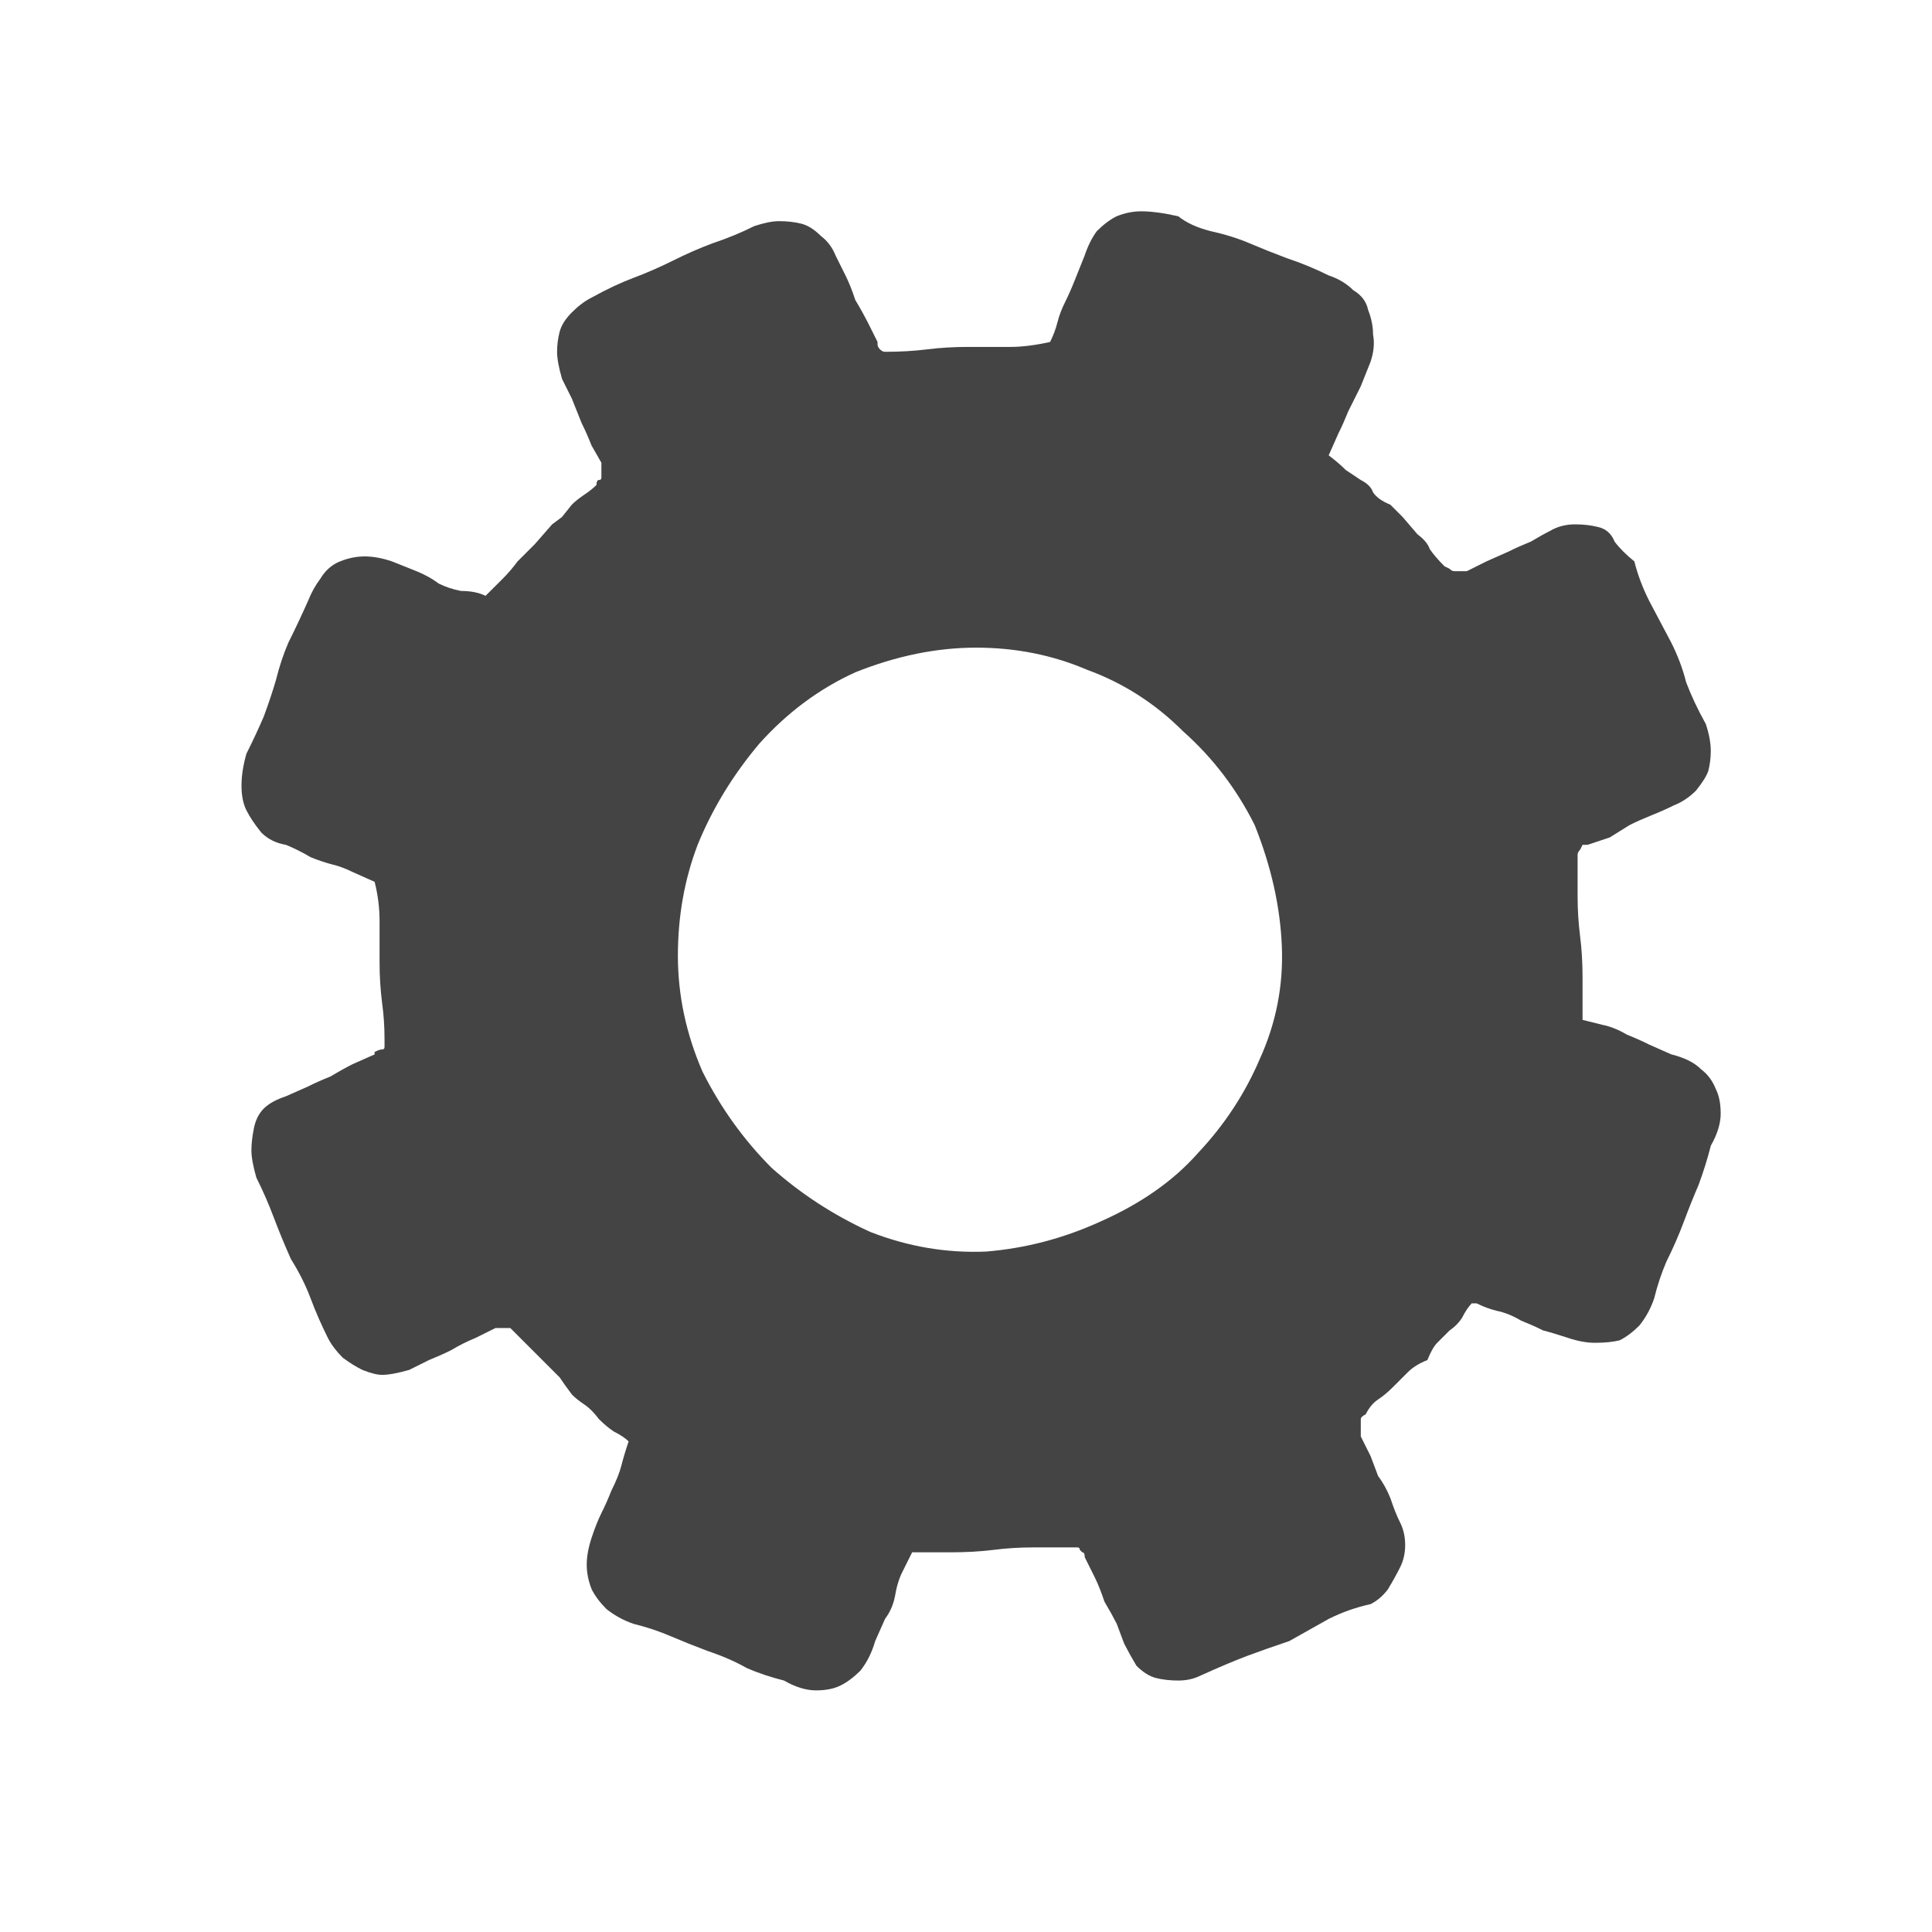
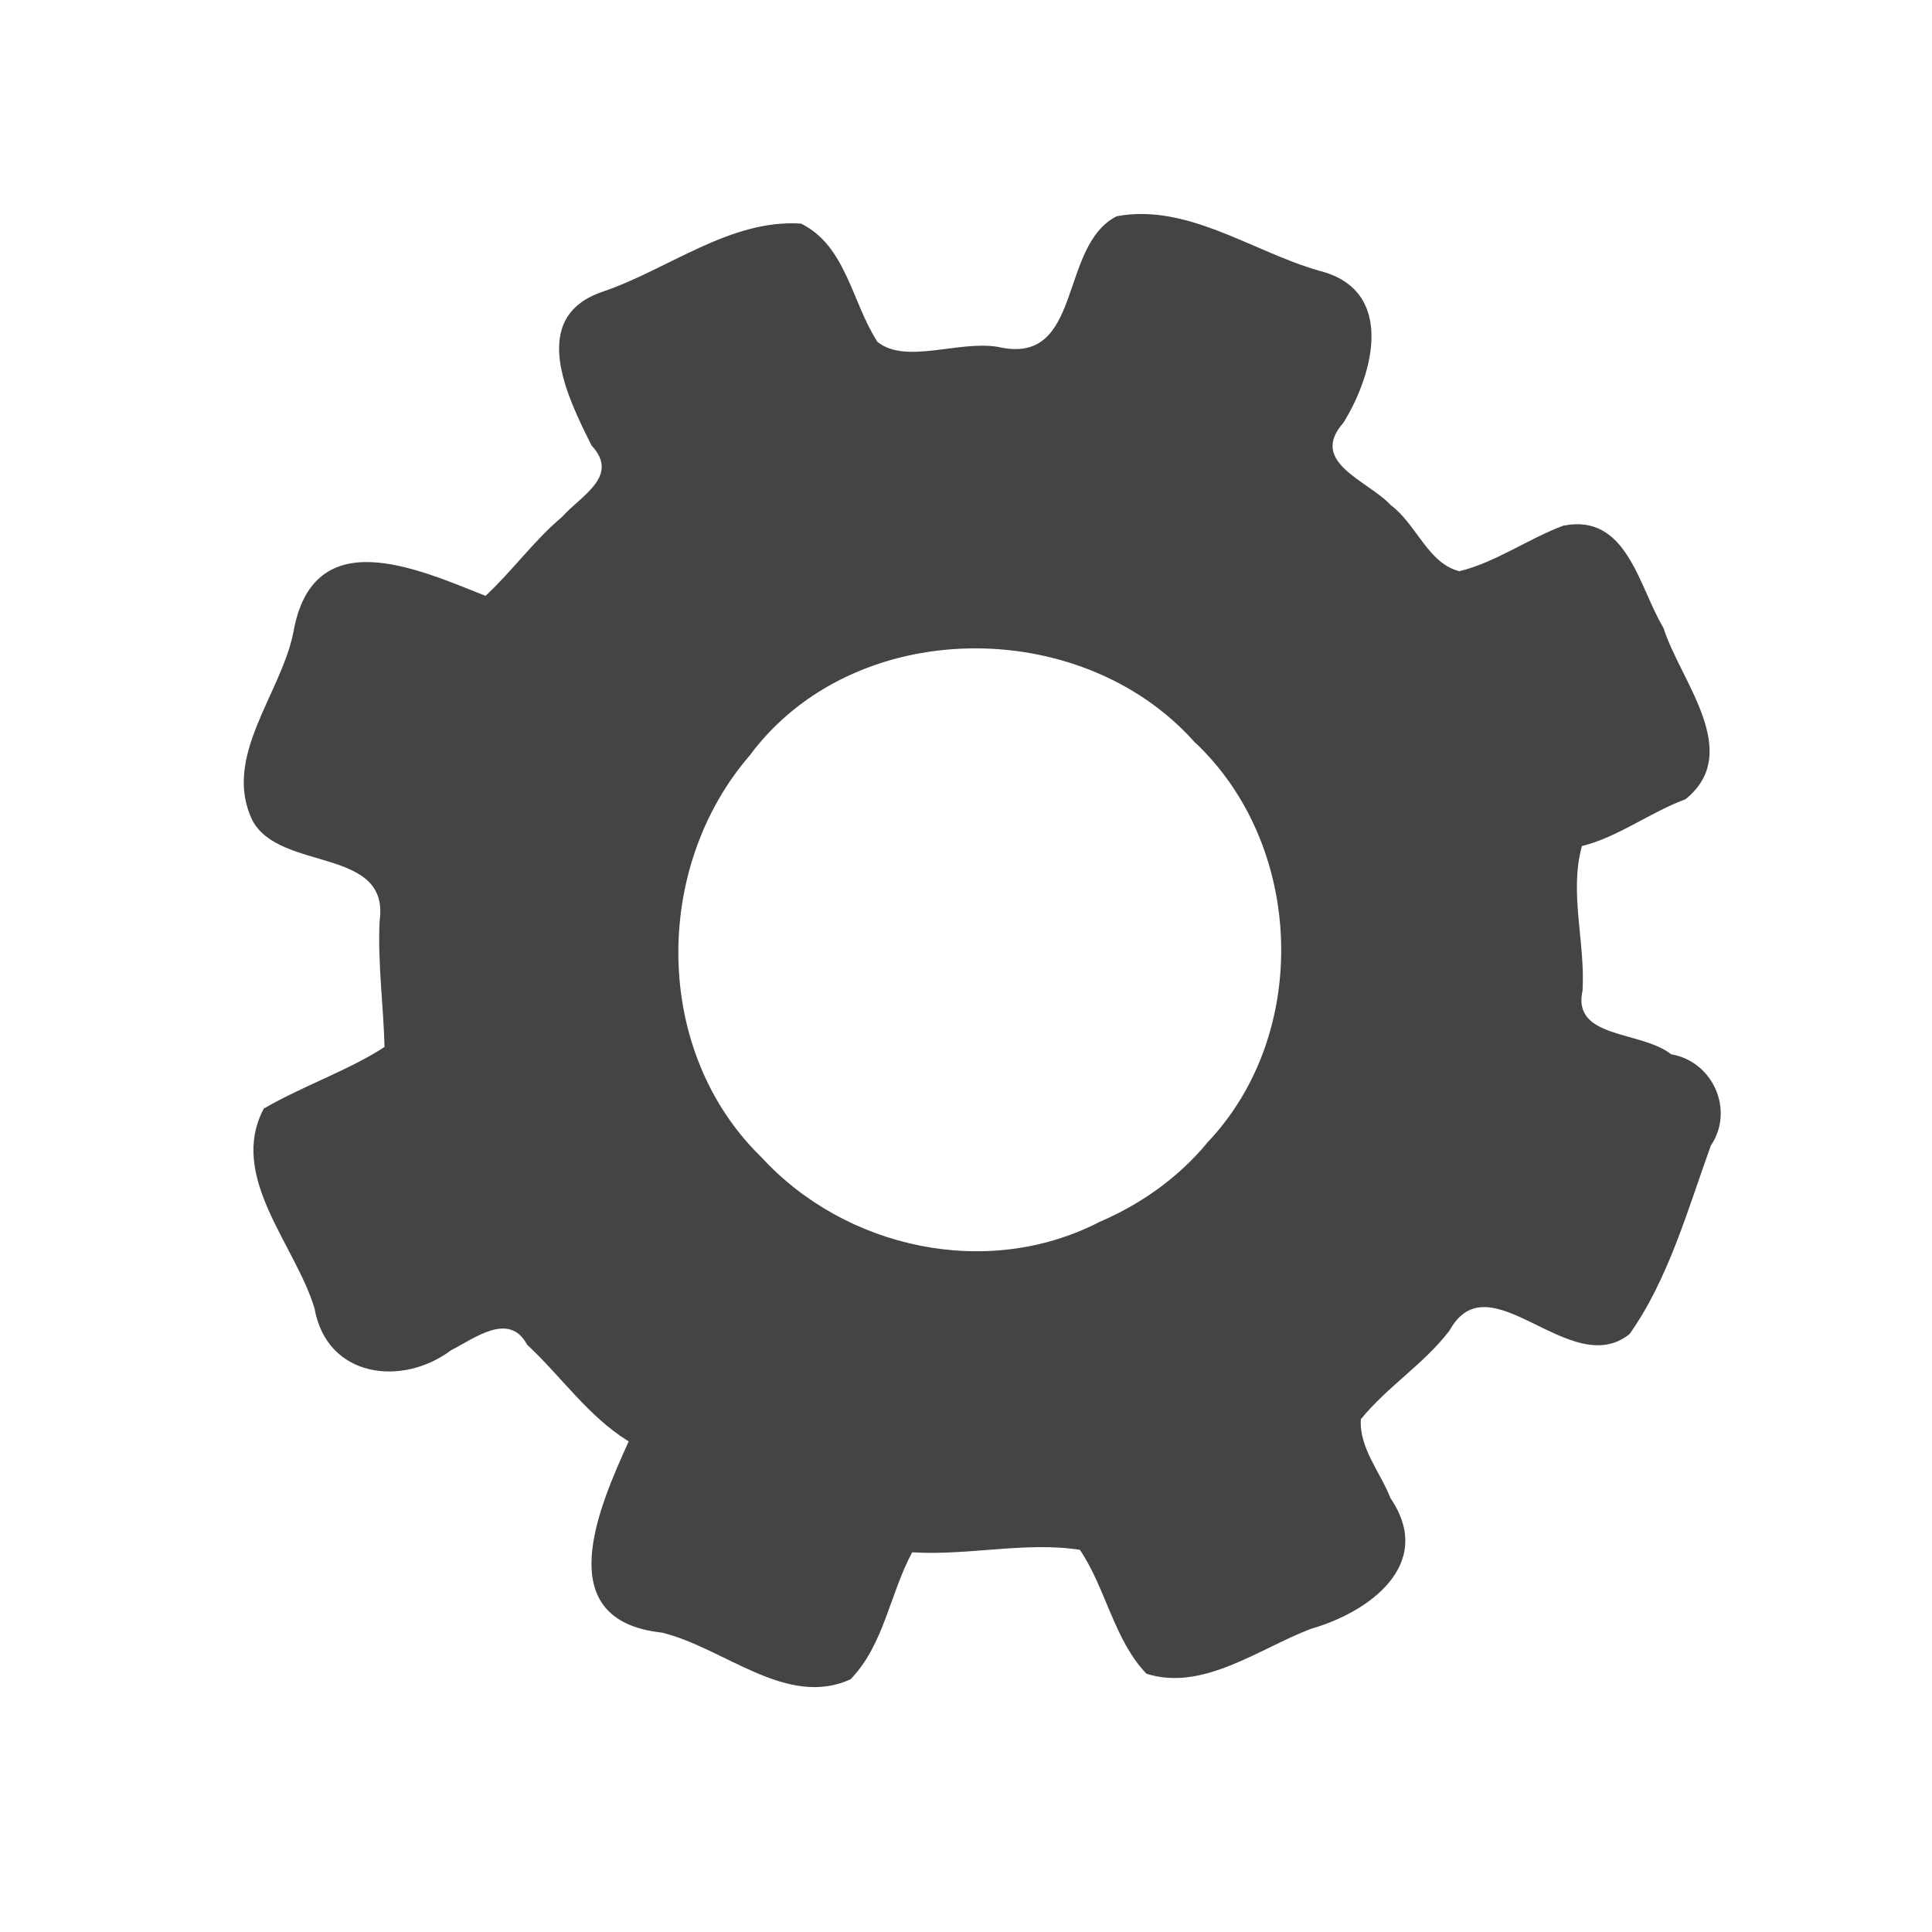
- <svg xmlns="http://www.w3.org/2000/svg" width="32px" height="32px" viewBox="0 0 32 32" version="1.1">
-   <defs />
+ <svg xmlns="http://www.w3.org/2000/svg" width="32px" height="32px" viewBox="0 0 32 32" version="1.1" id="svg10">
+   <defs id="defs6" />
  <g id="config" stroke="none" stroke-width="1" fill="none" fill-rule="evenodd">
-     <path d="M27.682,17.464 L27.315,17.301 C27.206,17.246 27.084,17.192 26.947,17.137 C26.811,17.056 26.675,17.001 26.539,16.974 C26.43,16.947 26.321,16.919 26.212,16.892 L26.212,16.198 C26.212,15.953 26.199,15.722 26.171,15.504 C26.144,15.286 26.13,15.069 26.13,14.851 L26.13,14.157 C26.13,14.129 26.144,14.102 26.171,14.075 L26.212,13.993 L26.294,13.993 L26.662,13.871 L26.989,13.667 C27.097,13.612 27.22,13.558 27.356,13.503 C27.492,13.449 27.614,13.394 27.723,13.34 C27.86,13.286 27.982,13.204 28.091,13.095 C28.2,12.959 28.268,12.85 28.295,12.768 C28.322,12.66 28.336,12.551 28.336,12.442 C28.336,12.306 28.308,12.156 28.254,11.993 C28.118,11.748 28.009,11.516 27.927,11.298 C27.873,11.081 27.791,10.863 27.682,10.645 L27.315,9.951 C27.206,9.733 27.124,9.516 27.07,9.298 C26.934,9.189 26.825,9.08 26.743,8.971 C26.689,8.835 26.593,8.753 26.457,8.726 C26.348,8.699 26.226,8.685 26.09,8.685 C25.954,8.685 25.831,8.713 25.722,8.767 C25.614,8.822 25.491,8.89 25.355,8.971 C25.219,9.026 25.097,9.08 24.988,9.135 L24.621,9.298 L24.294,9.461 L24.171,9.461 L24.09,9.461 C24.062,9.461 24.035,9.448 24.008,9.42 L23.926,9.38 C23.817,9.271 23.736,9.175 23.681,9.094 C23.654,9.012 23.586,8.93 23.477,8.849 L23.232,8.563 L23.028,8.359 C22.892,8.304 22.797,8.236 22.742,8.155 C22.715,8.073 22.647,8.005 22.538,7.95 L22.293,7.787 C22.211,7.706 22.116,7.624 22.007,7.542 L22.17,7.175 C22.225,7.066 22.279,6.943 22.334,6.807 L22.538,6.399 C22.592,6.263 22.647,6.127 22.701,5.991 C22.755,5.827 22.769,5.678 22.742,5.542 C22.742,5.405 22.714,5.269 22.66,5.133 C22.633,4.997 22.551,4.888 22.415,4.807 C22.306,4.698 22.17,4.616 22.007,4.562 C21.789,4.453 21.557,4.357 21.313,4.276 C21.095,4.194 20.891,4.112 20.7,4.031 C20.509,3.949 20.292,3.881 20.047,3.827 C19.829,3.772 19.652,3.691 19.516,3.582 C19.271,3.527 19.067,3.5 18.904,3.5 C18.767,3.5 18.631,3.527 18.495,3.582 C18.386,3.636 18.278,3.718 18.168,3.827 C18.087,3.936 18.019,4.072 17.964,4.235 C17.91,4.371 17.855,4.507 17.801,4.643 C17.747,4.779 17.692,4.902 17.638,5.011 C17.583,5.12 17.543,5.228 17.515,5.337 C17.488,5.446 17.447,5.555 17.393,5.664 C17.148,5.718 16.93,5.746 16.74,5.746 L16.046,5.746 C15.801,5.746 15.569,5.759 15.352,5.787 C15.134,5.814 14.902,5.827 14.657,5.827 C14.63,5.827 14.603,5.814 14.576,5.787 C14.548,5.759 14.535,5.732 14.535,5.705 L14.535,5.664 L14.372,5.337 C14.317,5.229 14.249,5.106 14.167,4.97 C14.113,4.807 14.059,4.671 14.004,4.562 L13.841,4.235 C13.787,4.099 13.705,3.99 13.596,3.908 C13.487,3.799 13.378,3.731 13.269,3.704 C13.161,3.677 13.038,3.663 12.902,3.663 C12.793,3.663 12.657,3.691 12.493,3.745 C12.276,3.854 12.044,3.949 11.799,4.031 C11.581,4.112 11.364,4.208 11.146,4.317 C10.928,4.425 10.71,4.521 10.493,4.602 C10.275,4.684 10.044,4.793 9.799,4.929 C9.69,4.983 9.581,5.065 9.472,5.174 C9.363,5.283 9.295,5.392 9.268,5.501 C9.24,5.61 9.227,5.718 9.227,5.827 C9.227,5.936 9.254,6.086 9.309,6.276 L9.472,6.603 C9.526,6.739 9.581,6.875 9.635,7.011 C9.69,7.12 9.744,7.243 9.798,7.379 L9.961,7.665 L9.961,7.828 L9.961,7.91 C9.961,7.937 9.948,7.95 9.921,7.95 C9.893,7.95 9.88,7.978 9.88,8.032 C9.825,8.087 9.757,8.141 9.676,8.195 C9.594,8.25 9.526,8.304 9.471,8.359 L9.308,8.563 L9.145,8.685 L8.859,9.012 C8.777,9.094 8.682,9.189 8.573,9.298 C8.492,9.407 8.41,9.502 8.328,9.584 L8.042,9.869 C7.934,9.815 7.798,9.788 7.634,9.788 C7.498,9.761 7.375,9.72 7.266,9.665 C7.158,9.584 7.035,9.516 6.899,9.461 C6.763,9.407 6.627,9.352 6.491,9.298 C6.328,9.243 6.178,9.216 6.042,9.216 C5.906,9.216 5.77,9.243 5.633,9.298 C5.497,9.352 5.388,9.448 5.307,9.584 C5.225,9.692 5.157,9.815 5.103,9.951 C4.994,10.196 4.885,10.427 4.776,10.645 C4.694,10.836 4.626,11.04 4.572,11.258 C4.517,11.448 4.449,11.652 4.368,11.87 C4.286,12.061 4.191,12.265 4.082,12.483 C4.027,12.673 4,12.85 4,13.013 C4,13.177 4.027,13.313 4.082,13.422 C4.136,13.531 4.218,13.653 4.327,13.789 C4.436,13.898 4.572,13.966 4.735,13.993 C4.871,14.048 5.007,14.116 5.143,14.197 C5.279,14.252 5.402,14.293 5.511,14.32 C5.62,14.347 5.729,14.388 5.838,14.442 L6.205,14.606 C6.26,14.823 6.287,15.041 6.287,15.259 L6.287,15.953 C6.287,16.171 6.301,16.389 6.328,16.606 C6.355,16.797 6.369,17.001 6.369,17.219 L6.369,17.341 C6.369,17.369 6.355,17.382 6.328,17.382 C6.301,17.382 6.26,17.396 6.205,17.423 L6.205,17.464 L5.838,17.627 C5.729,17.682 5.607,17.75 5.471,17.831 C5.334,17.886 5.212,17.94 5.103,17.995 L4.736,18.158 C4.572,18.212 4.45,18.28 4.368,18.362 C4.287,18.444 4.232,18.553 4.205,18.689 C4.178,18.825 4.164,18.947 4.164,19.056 C4.164,19.165 4.192,19.315 4.246,19.505 C4.355,19.723 4.45,19.941 4.532,20.159 C4.614,20.376 4.709,20.608 4.818,20.853 C4.954,21.07 5.063,21.288 5.145,21.506 C5.226,21.724 5.322,21.941 5.43,22.159 C5.485,22.268 5.567,22.377 5.675,22.486 C5.784,22.568 5.893,22.636 6.002,22.69 C6.138,22.744 6.247,22.772 6.329,22.772 C6.438,22.772 6.587,22.744 6.778,22.69 L7.105,22.527 C7.241,22.472 7.363,22.418 7.472,22.363 C7.608,22.282 7.744,22.214 7.88,22.159 L8.207,21.996 L8.329,21.996 L8.411,21.996 L8.452,21.996 L8.534,22.078 L8.779,22.323 L8.983,22.527 L9.269,22.813 C9.323,22.894 9.391,22.989 9.473,23.098 C9.527,23.153 9.595,23.207 9.677,23.262 C9.759,23.316 9.84,23.398 9.922,23.507 C10.004,23.588 10.085,23.656 10.167,23.711 C10.276,23.765 10.357,23.82 10.412,23.874 C10.357,24.037 10.317,24.174 10.29,24.282 C10.262,24.391 10.208,24.527 10.126,24.691 C10.072,24.827 10.018,24.949 9.963,25.058 C9.909,25.167 9.854,25.303 9.8,25.466 C9.746,25.63 9.718,25.78 9.718,25.916 C9.718,26.052 9.746,26.188 9.8,26.324 C9.855,26.433 9.936,26.542 10.045,26.651 C10.181,26.759 10.331,26.841 10.494,26.896 C10.712,26.95 10.916,27.018 11.107,27.1 C11.297,27.181 11.501,27.263 11.719,27.345 C11.964,27.426 12.182,27.522 12.372,27.63 C12.563,27.712 12.767,27.78 12.985,27.835 C13.175,27.944 13.352,27.998 13.516,27.998 C13.679,27.998 13.815,27.971 13.924,27.916 C14.033,27.862 14.142,27.78 14.251,27.671 C14.359,27.535 14.441,27.372 14.496,27.181 L14.659,26.814 C14.74,26.705 14.795,26.583 14.822,26.446 C14.849,26.283 14.89,26.147 14.945,26.038 L15.108,25.711 L15.761,25.711 C16.006,25.711 16.237,25.698 16.455,25.671 C16.673,25.643 16.891,25.63 17.109,25.63 L17.721,25.63 L17.844,25.63 C17.871,25.63 17.885,25.643 17.885,25.671 C17.912,25.698 17.926,25.711 17.926,25.711 C17.953,25.711 17.967,25.739 17.967,25.793 L18.13,26.12 C18.184,26.229 18.239,26.365 18.293,26.528 C18.374,26.664 18.442,26.787 18.497,26.896 L18.619,27.222 C18.674,27.331 18.742,27.454 18.823,27.59 C18.932,27.699 19.041,27.767 19.15,27.794 C19.259,27.821 19.381,27.835 19.517,27.835 C19.653,27.835 19.776,27.807 19.885,27.753 C20.184,27.617 20.443,27.508 20.66,27.426 C20.878,27.345 21.11,27.263 21.355,27.181 L22.008,26.814 C22.226,26.705 22.457,26.623 22.702,26.569 C22.811,26.514 22.906,26.433 22.988,26.324 C23.07,26.188 23.138,26.065 23.192,25.956 C23.246,25.848 23.274,25.725 23.274,25.589 C23.274,25.453 23.246,25.33 23.192,25.221 C23.137,25.113 23.083,24.977 23.029,24.813 C22.974,24.677 22.906,24.555 22.825,24.446 L22.702,24.119 L22.539,23.792 L22.539,23.629 L22.539,23.547 L22.539,23.507 C22.539,23.479 22.566,23.452 22.621,23.425 C22.675,23.316 22.743,23.234 22.825,23.18 C22.907,23.126 22.988,23.057 23.07,22.976 L23.315,22.731 C23.396,22.649 23.505,22.581 23.642,22.527 C23.696,22.391 23.751,22.295 23.805,22.241 L24.009,22.037 C24.091,21.982 24.159,21.914 24.213,21.833 C24.268,21.724 24.322,21.642 24.376,21.588 L24.458,21.588 C24.567,21.642 24.676,21.683 24.785,21.71 C24.921,21.737 25.057,21.792 25.193,21.873 C25.329,21.928 25.452,21.982 25.56,22.037 C25.669,22.064 25.805,22.105 25.969,22.159 C26.132,22.214 26.282,22.241 26.418,22.241 C26.581,22.241 26.717,22.227 26.826,22.2 C26.935,22.146 27.044,22.064 27.153,21.955 C27.262,21.819 27.343,21.669 27.398,21.506 C27.452,21.288 27.52,21.084 27.602,20.894 C27.711,20.676 27.806,20.458 27.888,20.24 C27.969,20.022 28.051,19.818 28.133,19.628 C28.214,19.41 28.282,19.192 28.337,18.975 C28.446,18.784 28.5,18.607 28.5,18.444 C28.5,18.28 28.473,18.144 28.418,18.035 C28.364,17.899 28.282,17.79 28.173,17.709 C28.065,17.6 27.901,17.518 27.683,17.464 L27.682,17.464 Z M18.21,20.24 C17.611,20.512 16.985,20.676 16.332,20.73 C15.678,20.757 15.039,20.649 14.413,20.404 C13.814,20.131 13.269,19.778 12.779,19.342 C12.317,18.879 11.936,18.348 11.636,17.75 C11.364,17.124 11.228,16.484 11.228,15.831 C11.228,15.177 11.337,14.565 11.555,13.993 C11.799,13.394 12.14,12.836 12.575,12.319 C13.038,11.802 13.569,11.407 14.168,11.135 C14.848,10.863 15.515,10.727 16.168,10.727 C16.822,10.727 17.434,10.849 18.006,11.094 C18.605,11.312 19.135,11.652 19.598,12.115 C20.088,12.551 20.483,13.068 20.782,13.667 C21.054,14.347 21.204,15.014 21.231,15.667 C21.259,16.321 21.136,16.947 20.864,17.545 C20.619,18.117 20.279,18.634 19.843,19.097 C19.435,19.56 18.89,19.941 18.21,20.24 L18.21,20.24 Z" id="path138" fill="#444444" fill-rule="nonzero" />
+     <path d="m 27.682,17.464 c -0.499,-0.398 -1.65,-0.252 -1.47,-1.057 0.048,-0.791 -0.225,-1.631 -0.01,-2.394 0.593,-0.145 1.129,-0.558 1.715,-0.775 0.964,-0.777 -0.085,-1.956 -0.365,-2.838 C 27.137,9.706 26.948,8.5 25.896,8.706 25.315,8.921 24.769,9.317 24.171,9.461 23.651,9.331 23.461,8.681 23.036,8.367 22.655,7.956 21.668,7.659 22.252,7.001 22.76,6.179 23.119,4.794 21.841,4.482 20.736,4.163 19.662,3.363 18.495,3.582 17.525,4.076 17.947,6.072 16.532,5.746 15.882,5.634 15.005,6.039 14.535,5.664 14.109,5.013 14.018,4.076 13.269,3.704 12.092,3.625 11.068,4.464 9.98,4.832 8.733,5.256 9.402,6.586 9.798,7.379 10.275,7.889 9.618,8.212 9.308,8.563 8.844,8.952 8.487,9.456 8.042,9.869 6.905,9.419 5.18,8.627 4.858,10.479 4.649,11.509 3.672,12.546 4.184,13.595 c 0.465,0.85 2.282,0.425 2.103,1.664 -0.032,0.697 0.064,1.388 0.082,2.082 -0.586,0.384 -1.362,0.648 -2,1.021 -0.594,1.124 0.52,2.248 0.84,3.307 0.205,1.158 1.456,1.302 2.264,0.694 0.382,-0.191 0.959,-0.649 1.258,-0.09 0.572,0.531 1.01,1.188 1.682,1.601 -0.489,1.083 -1.329,2.963 0.549,3.167 1.028,0.247 2.069,1.258 3.126,0.773 0.555,-0.572 0.65,-1.417 1.021,-2.103 0.922,0.059 1.886,-0.181 2.777,-0.041 0.427,0.628 0.565,1.491 1.102,2.052 0.938,0.299 1.867,-0.419 2.73,-0.745 0.952,-0.272 2.061,-1.066 1.312,-2.164 -0.165,-0.427 -0.52,-0.83 -0.49,-1.307 0.45,-0.55 1.047,-0.914 1.47,-1.47 0.662,-1.198 1.996,0.845 2.98,0.061 0.643,-0.906 0.965,-2.065 1.347,-3.123 0.395,-0.584 0.036,-1.394 -0.655,-1.511 z m -9.473,2.776 c -1.855,0.957 -4.207,0.444 -5.6,-1.075 -1.792,-1.743 -1.803,-4.786 -0.193,-6.65 1.713,-2.314 5.474,-2.341 7.361,-0.233 1.821,1.696 1.946,4.824 0.224,6.639 -0.478,0.582 -1.103,1.023 -1.792,1.319 z" id="path138" fill="#444444" fill-rule="nonzero" />
  </g>
</svg>
